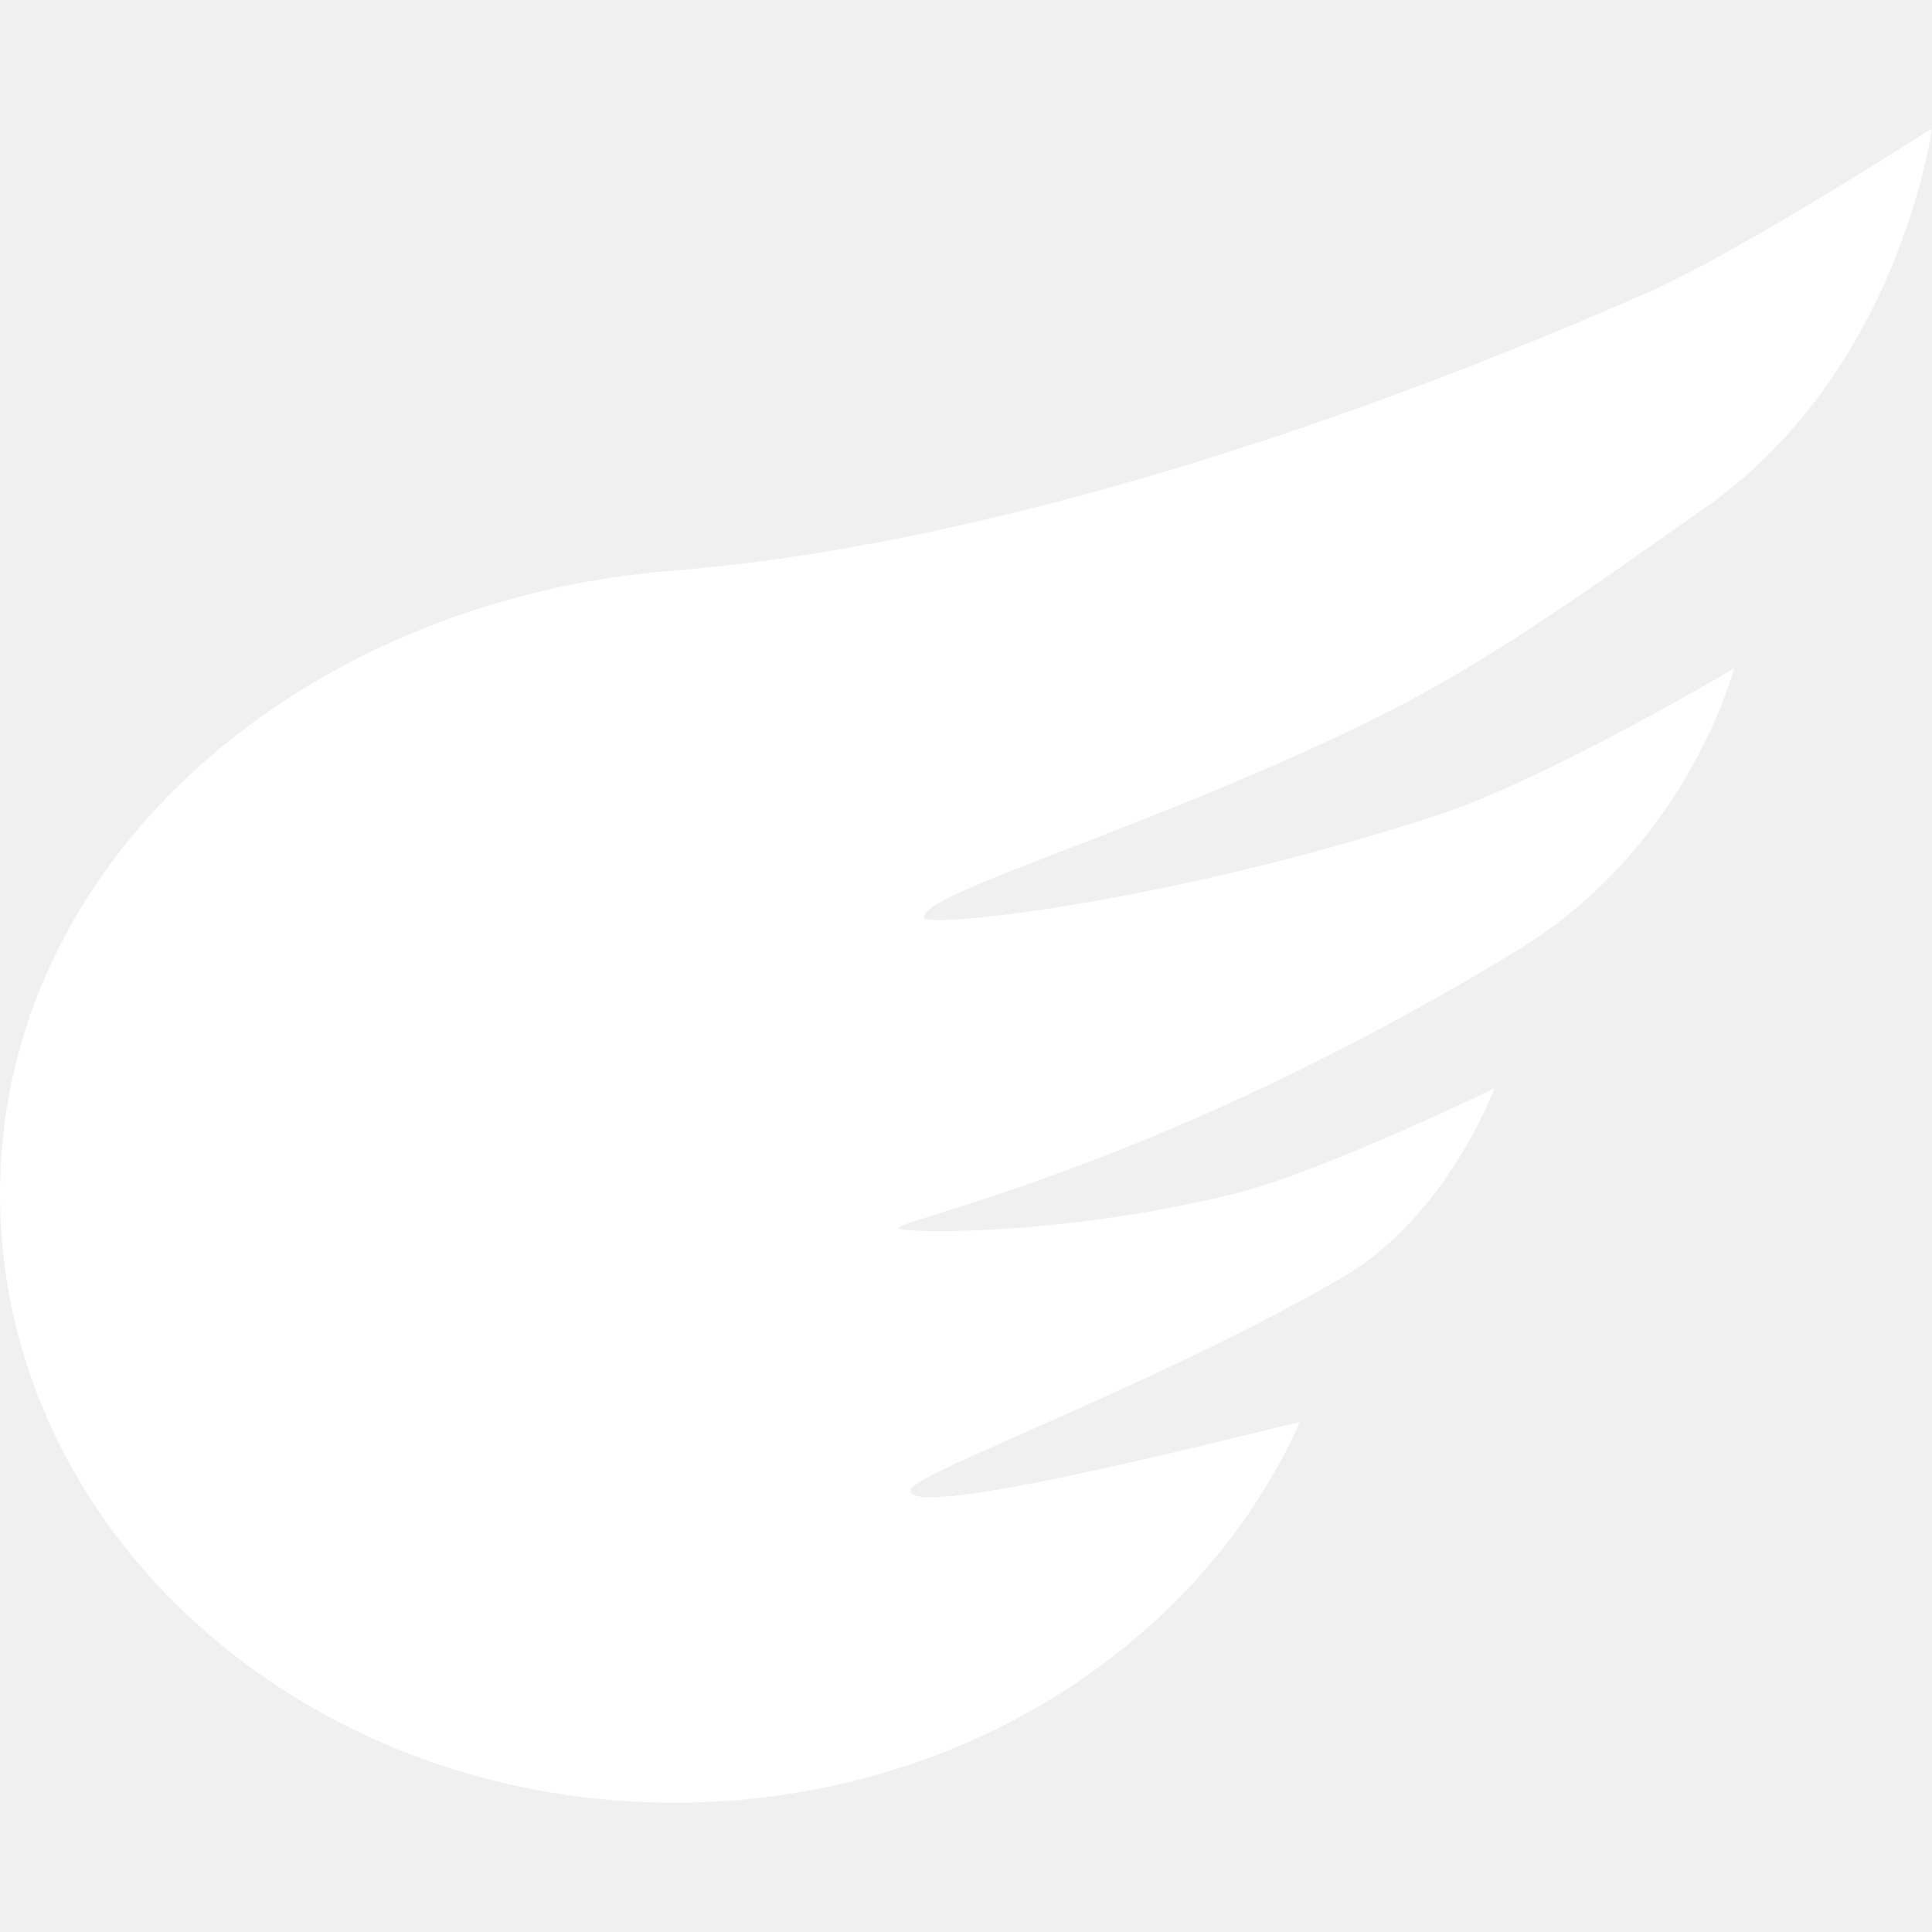
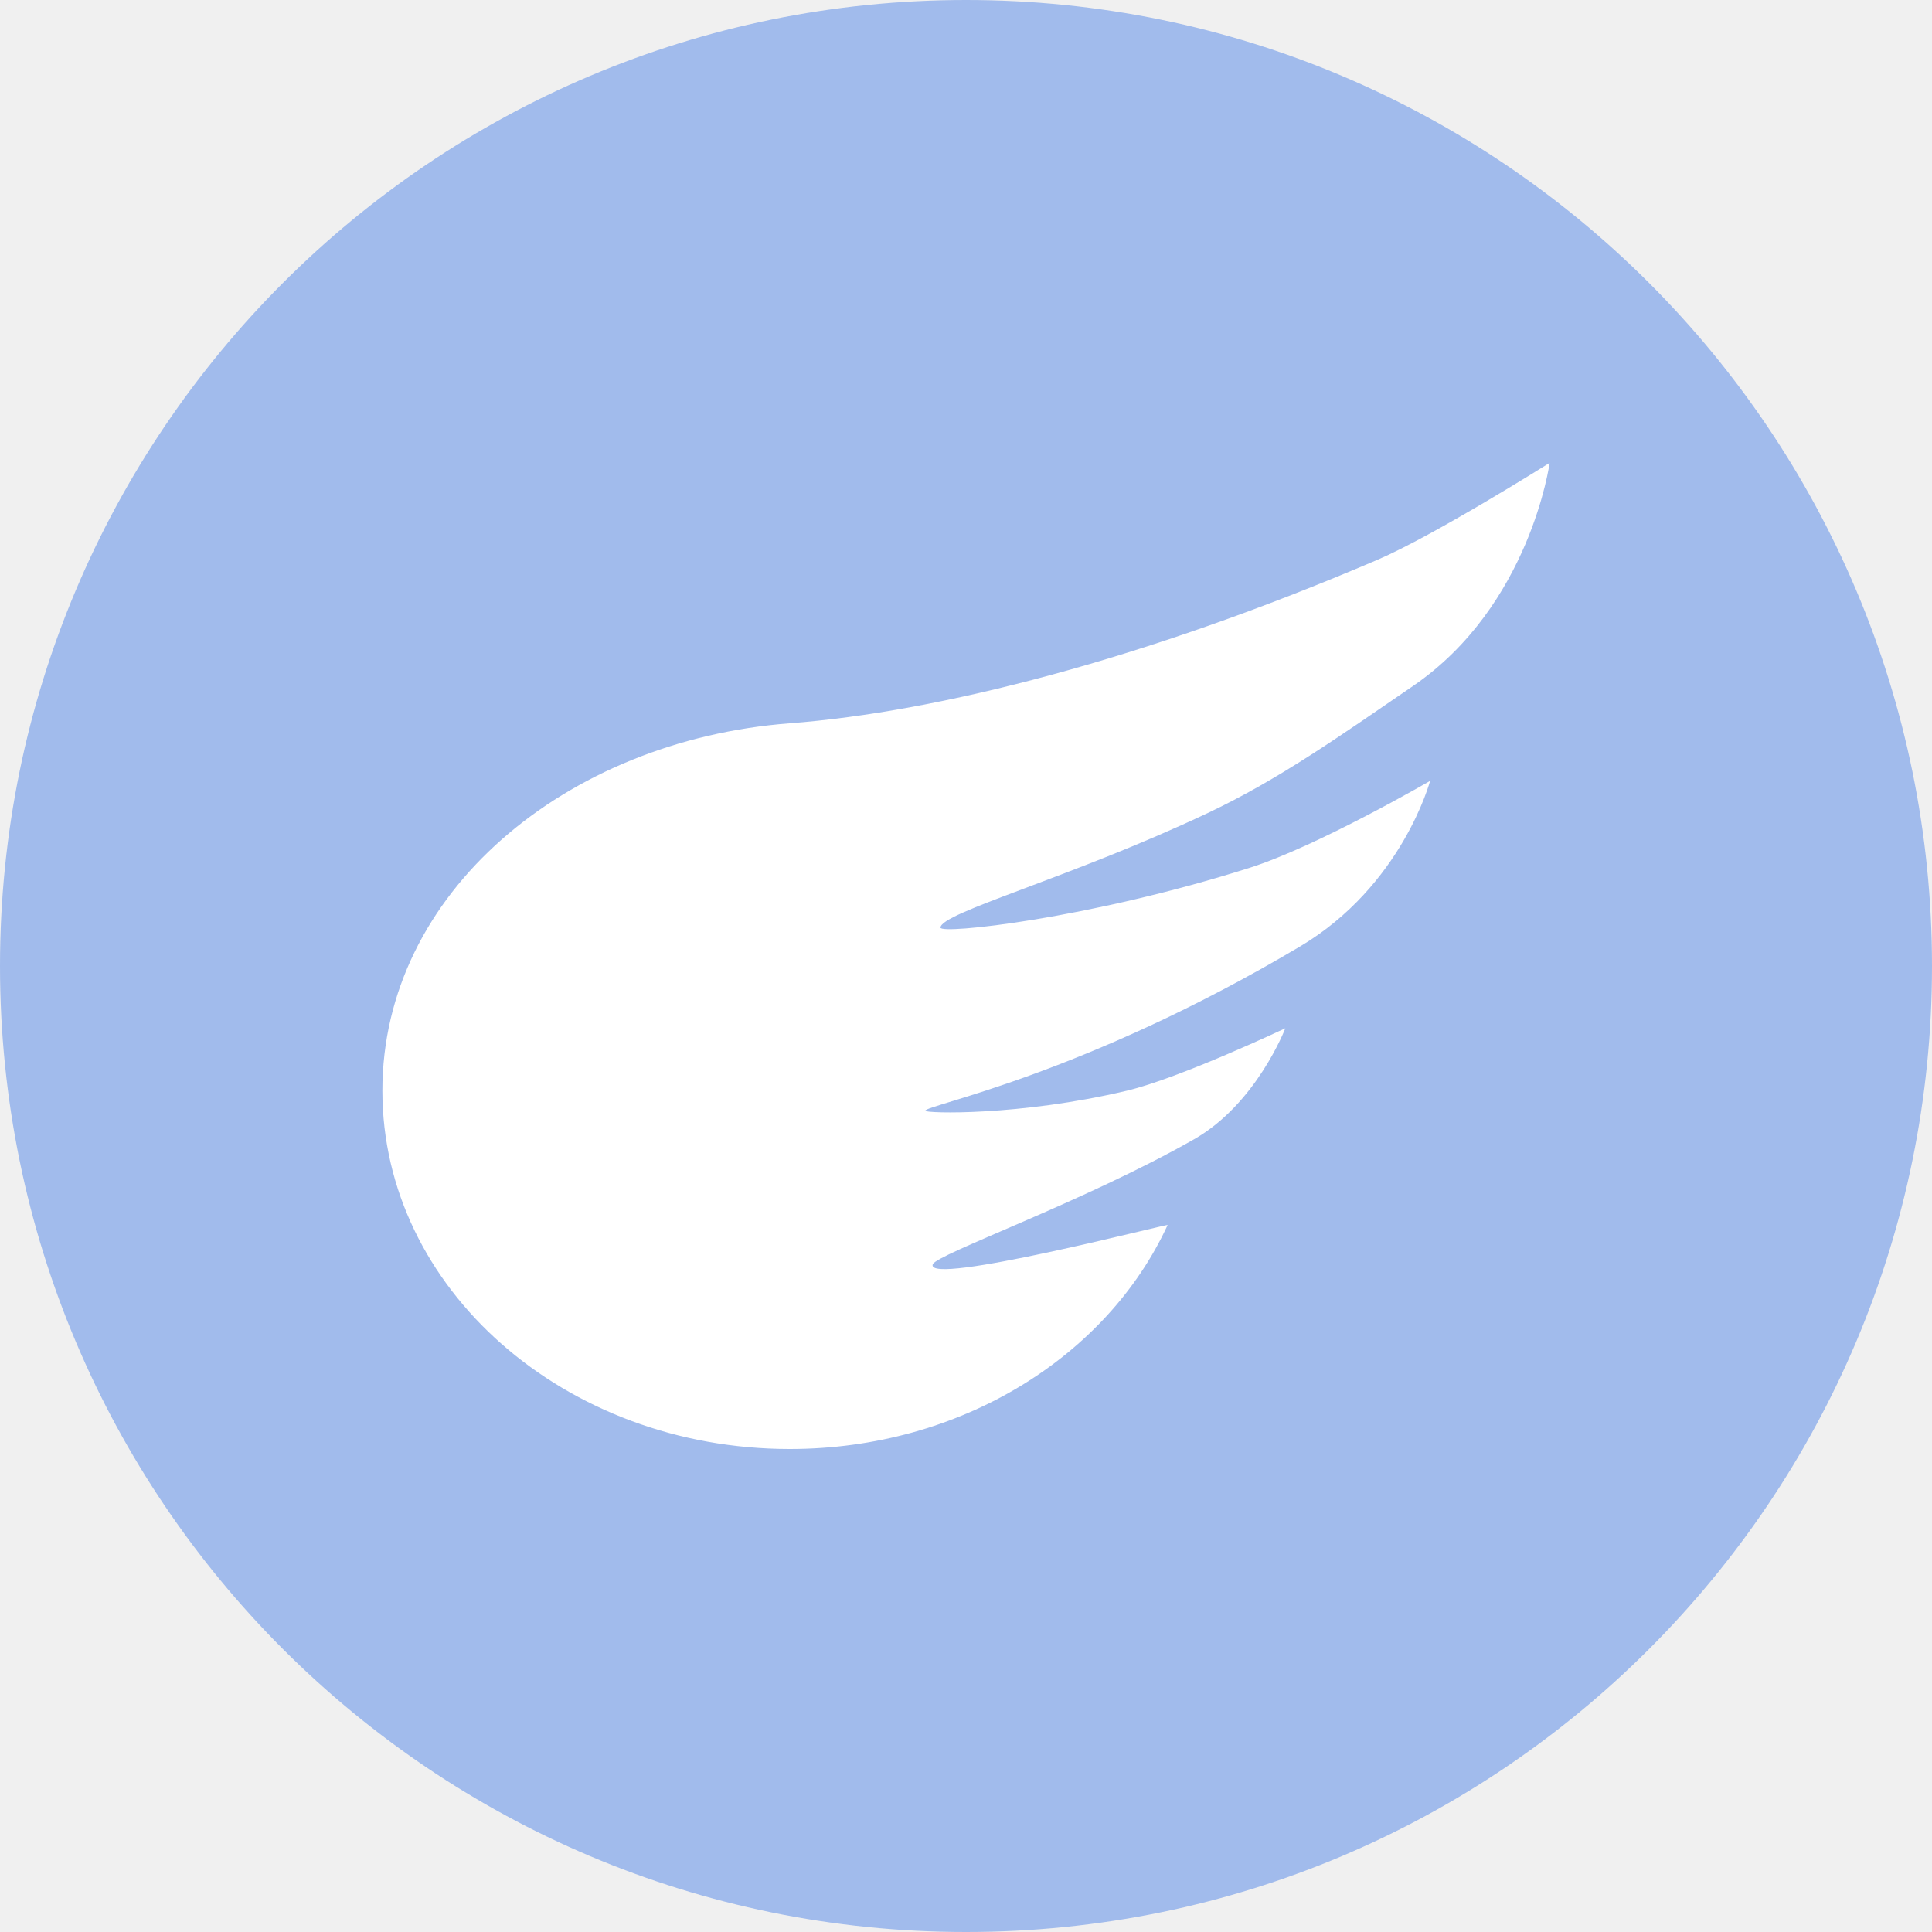
- <svg xmlns="http://www.w3.org/2000/svg" width="512" height="512" viewBox="0 0 512 512" fill="none">
-   <path fill-rule="evenodd" clip-rule="evenodd" d="M178.712 477.733C253.715 477.733 317.927 436.048 344.436 376.956C344.76 376.235 238.007 404.699 241.411 394.637C242.931 390.144 308.371 366.238 356.048 338.354C383.451 322.327 396.07 288.4 396.07 288.4C396.07 288.4 349.903 310.815 326.564 316.501C279.532 327.961 238.131 326.727 238.131 325.533C238.131 322.951 306.876 309.889 402.424 251.664C447.367 224.277 459.574 177.103 459.574 177.103C459.574 177.103 410.163 206.535 380.293 216.252C309.457 239.295 244.815 246.239 244.815 243.121C244.815 236.445 301.702 220.802 362.016 191.577C393.376 176.382 420.535 156.53 452.008 134.453C503.506 98.332 511.999 34 511.999 34C511.999 34 461.207 66.76 436.42 77.639C334.141 122.531 243.829 146.079 178.712 151.177C80.416 158.873 0 227.456 0 316.501C0 405.547 80.012 477.733 178.712 477.733Z" fill="white" />
+ <svg xmlns="http://www.w3.org/2000/svg" width="96" height="96" viewBox="0 0 96 96" fill="none">
+   <circle cx="48" cy="48" r="48" fill="#A1BBEC" />
+   <path fill-rule="evenodd" clip-rule="evenodd" d="M39.245 72C47.741 72 55.015 67.397 58.018 60.871C58.055 60.792 45.962 63.935 46.347 62.824C46.52 62.328 53.933 59.688 59.334 56.609C62.438 54.839 63.867 51.093 63.867 51.093C63.867 51.093 58.638 53.568 55.994 54.196C50.666 55.461 45.976 55.325 45.976 55.193C45.976 54.908 53.763 53.465 64.587 47.036C69.678 44.012 71.061 38.802 71.061 38.802C71.061 38.802 65.464 42.053 62.08 43.126C54.056 45.67 46.733 46.437 46.733 46.093C46.733 45.355 53.177 43.628 60.01 40.401C63.562 38.723 66.639 36.531 70.204 34.093C76.038 30.104 77 23 77 23C77 23 71.246 26.618 68.438 27.819C56.852 32.776 46.621 35.377 39.245 35.94C28.11 36.789 19 44.363 19 54.196C19 64.029 28.064 72 39.245 72Z" fill="white" />
</svg>
